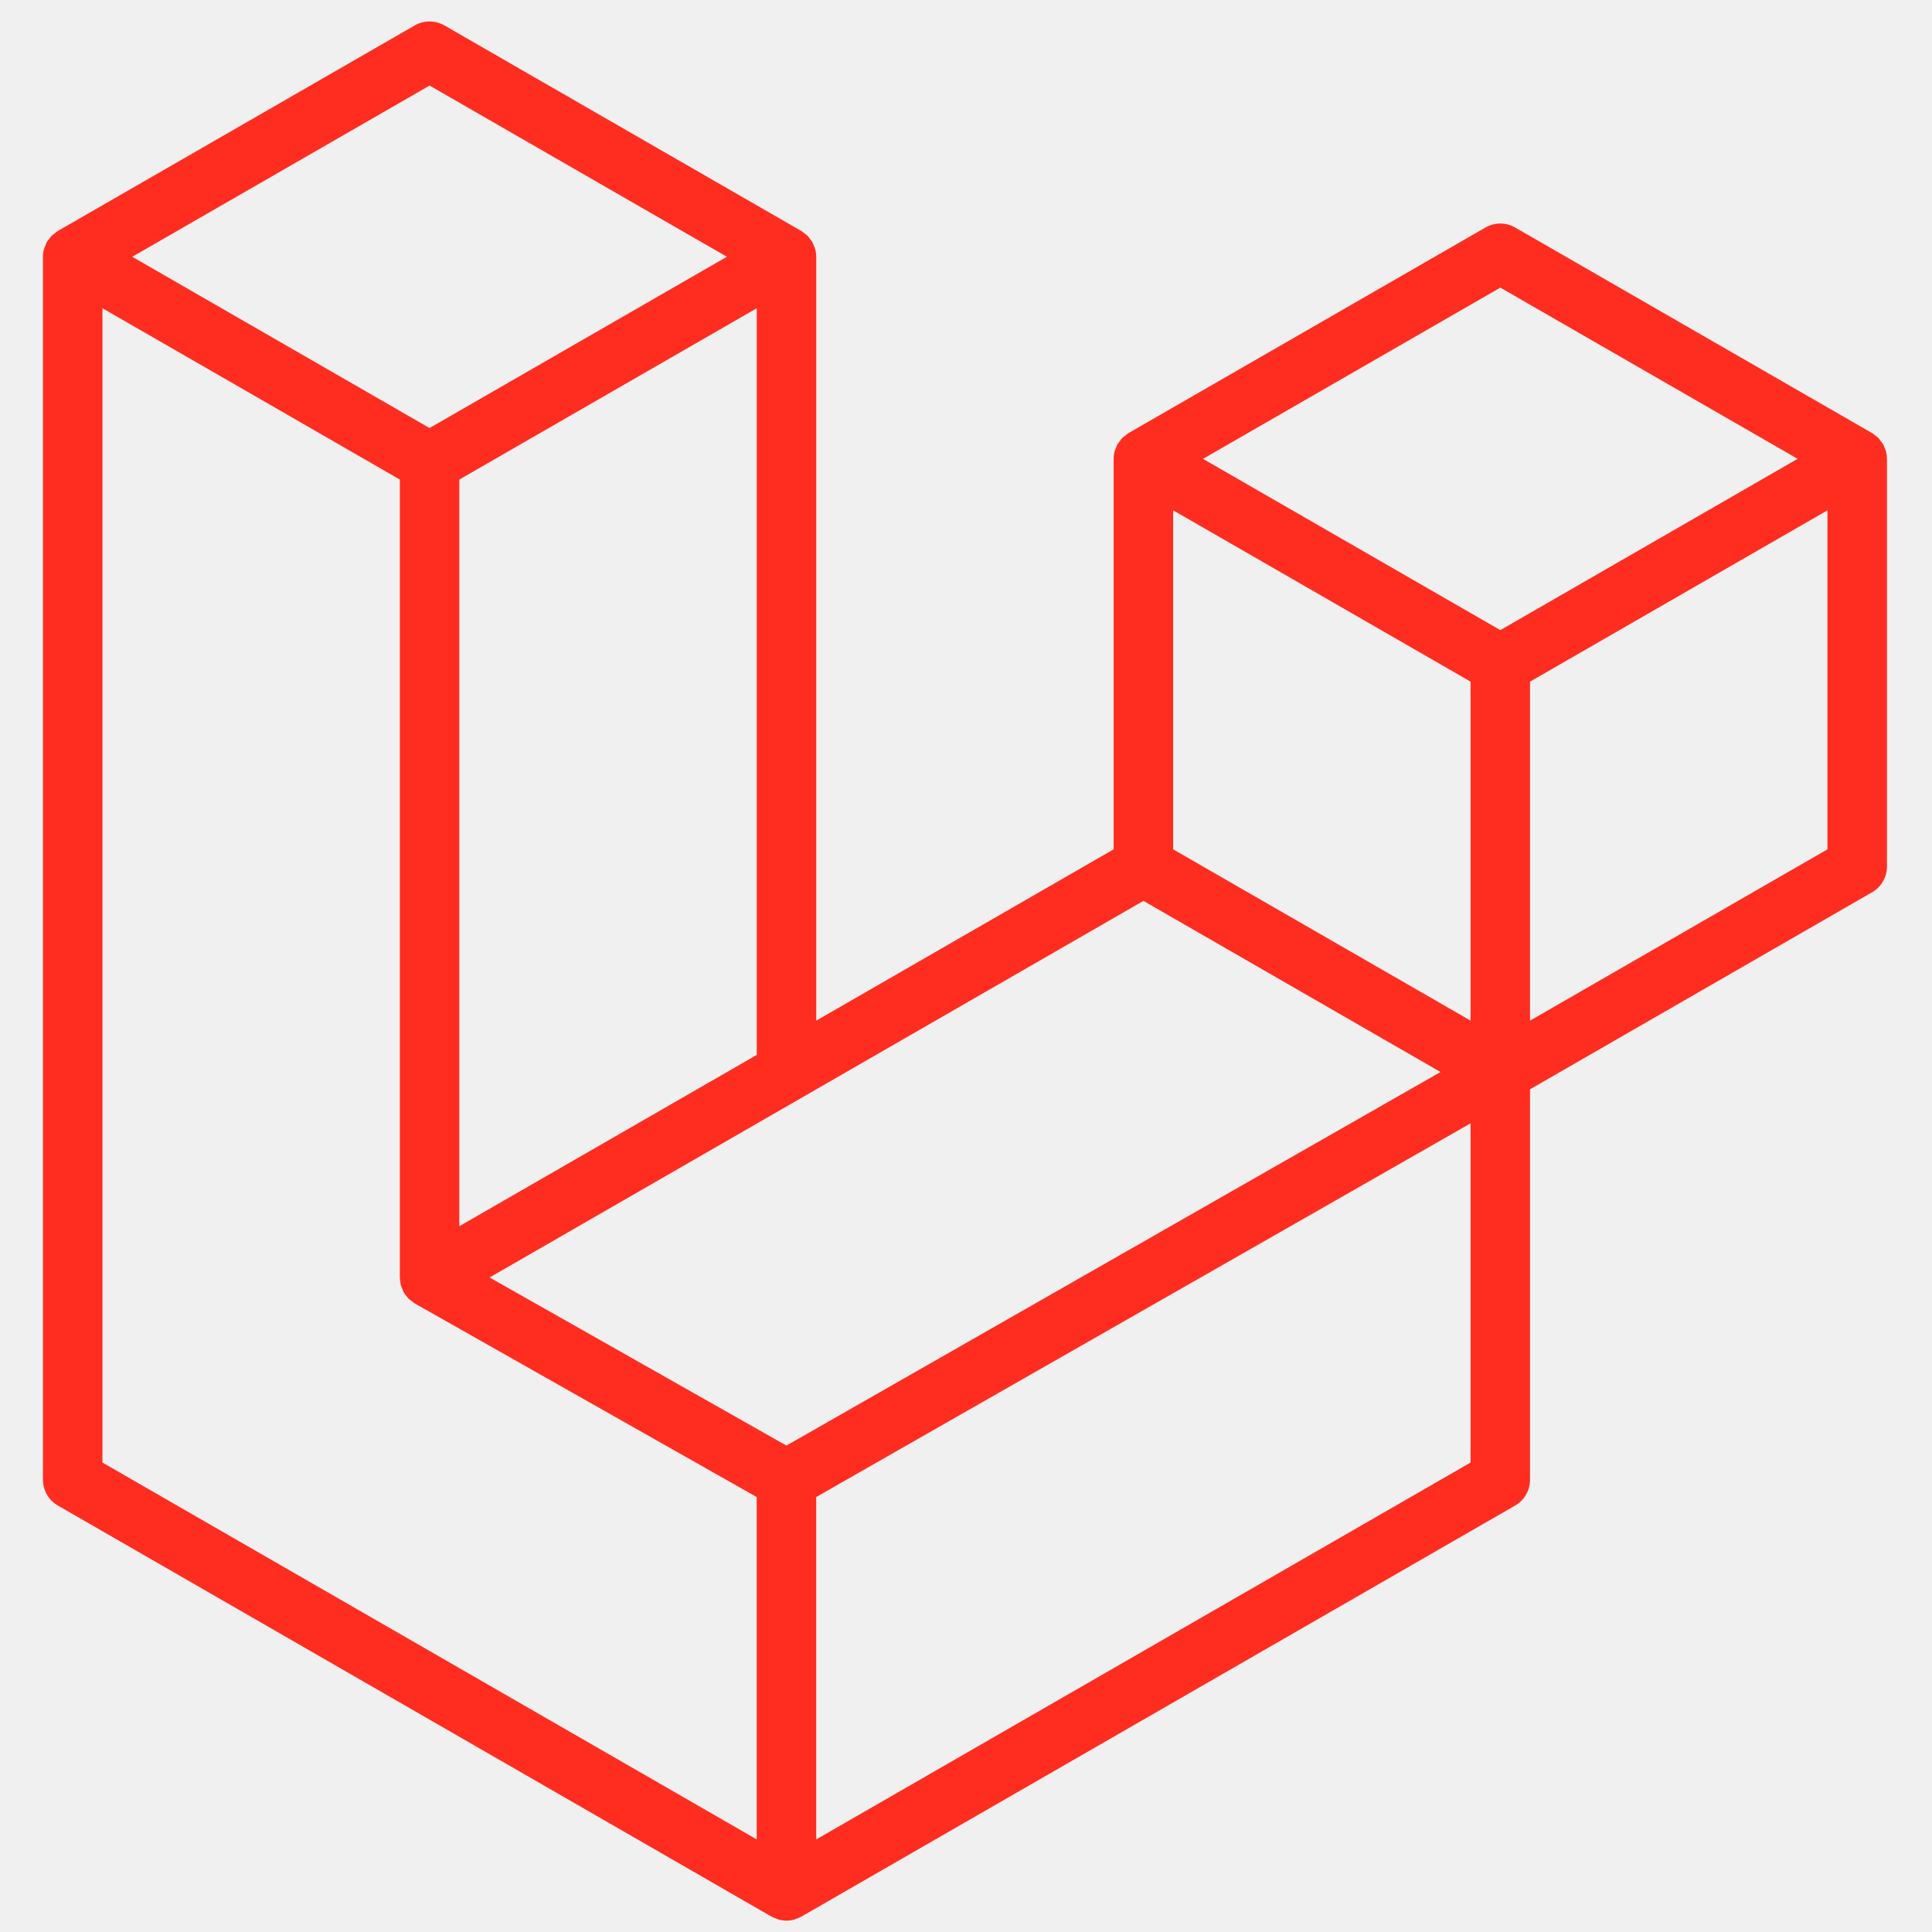
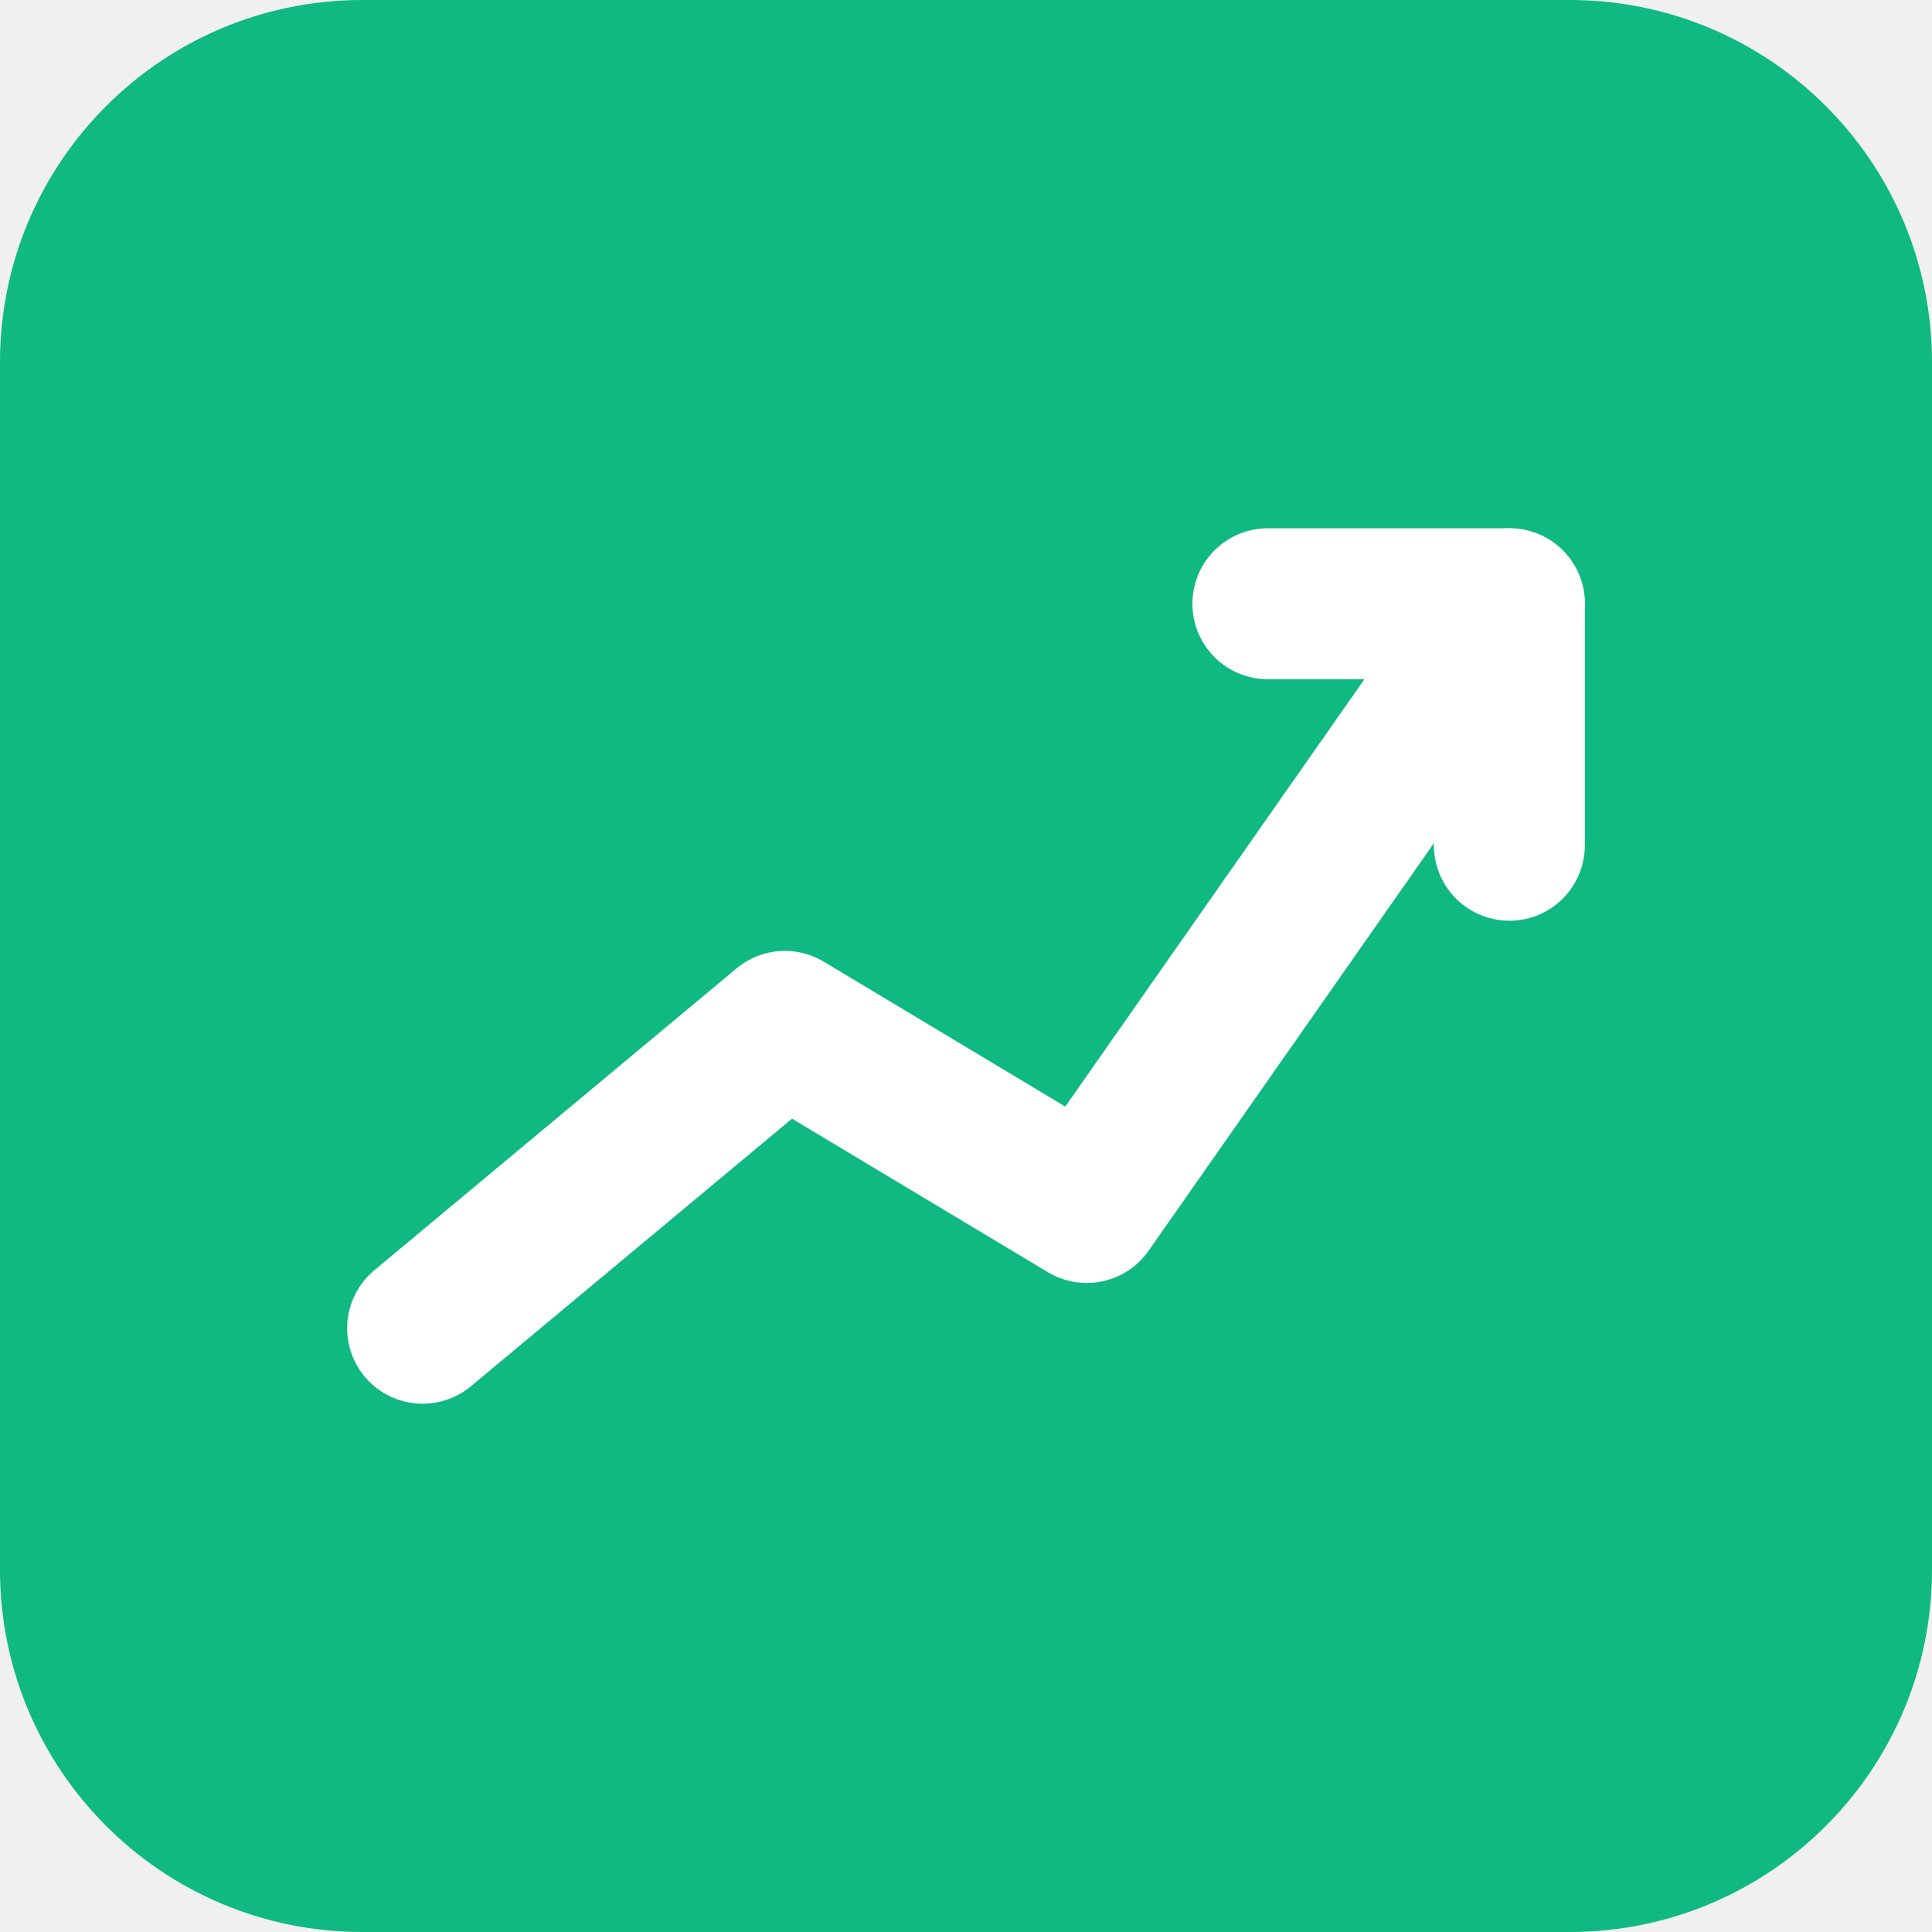
- <svg xmlns="http://www.w3.org/2000/svg" width="166" height="166" viewBox="0 0 166 166" fill="none">
-   <path fill-rule="evenodd" clip-rule="evenodd" d="M162.041 38.759C162.099 38.977 162.129 39.201 162.13 39.426V74.452C162.13 74.902 162.011 75.344 161.786 75.733C161.561 76.122 161.237 76.444 160.847 76.668L131.462 93.594V127.141C131.462 128.054 130.977 128.897 130.186 129.357L68.847 164.683C68.707 164.763 68.554 164.814 68.401 164.868C68.343 164.887 68.289 164.922 68.228 164.938C67.8 165.051 67.349 165.051 66.92 164.938C66.85 164.919 66.786 164.881 66.719 164.855C66.579 164.804 66.432 164.76 66.298 164.683L4.972 129.357C4.583 129.133 4.259 128.81 4.034 128.421C3.808 128.032 3.69 127.591 3.689 127.141L3.689 22.063C3.689 21.834 3.721 21.61 3.779 21.393C3.798 21.32 3.843 21.253 3.868 21.179C3.916 21.045 3.961 20.908 4.031 20.783C4.079 20.7 4.149 20.633 4.206 20.557C4.28 20.454 4.347 20.349 4.433 20.26C4.506 20.186 4.602 20.132 4.685 20.068C4.778 19.992 4.861 19.909 4.966 19.848L35.633 2.185C36.022 1.961 36.462 1.844 36.91 1.844C37.358 1.844 37.798 1.961 38.186 2.185L68.851 19.848H68.857C68.959 19.912 69.045 19.992 69.138 20.065C69.221 20.129 69.313 20.186 69.387 20.257C69.476 20.349 69.54 20.454 69.616 20.557C69.671 20.633 69.744 20.7 69.789 20.783C69.862 20.911 69.904 21.045 69.955 21.179C69.98 21.253 70.025 21.32 70.044 21.396C70.103 21.614 70.133 21.838 70.133 22.063V87.694L95.686 72.974V39.423C95.686 39.2 95.718 38.973 95.775 38.759C95.798 38.683 95.839 38.615 95.865 38.542C95.916 38.408 95.96 38.271 96.031 38.146C96.079 38.063 96.149 37.996 96.203 37.92C96.279 37.818 96.343 37.712 96.433 37.623C96.506 37.549 96.599 37.495 96.681 37.431C96.777 37.355 96.86 37.272 96.962 37.211L127.633 19.548C128.021 19.324 128.461 19.206 128.91 19.206C129.358 19.206 129.798 19.324 130.186 19.548L160.85 37.211C160.959 37.275 161.042 37.355 161.137 37.428C161.217 37.492 161.31 37.549 161.383 37.62C161.473 37.712 161.536 37.818 161.613 37.92C161.67 37.996 161.741 38.063 161.785 38.146C161.859 38.271 161.9 38.408 161.951 38.542C161.98 38.615 162.021 38.683 162.041 38.759ZM157.018 72.974V43.848L146.287 50.028L131.462 58.568V87.694L157.021 72.974H157.018ZM126.354 125.663V96.518L111.771 104.85L70.13 128.626V158.046L126.354 125.663ZM8.801 26.485V125.663L65.018 158.043V128.629L35.649 112L35.64 111.994L35.627 111.988C35.528 111.93 35.445 111.847 35.353 111.777C35.273 111.713 35.18 111.662 35.11 111.592L35.104 111.582C35.021 111.502 34.963 111.403 34.893 111.314C34.829 111.228 34.753 111.154 34.702 111.065L34.699 111.055C34.641 110.96 34.606 110.845 34.565 110.736C34.523 110.64 34.469 110.551 34.443 110.449C34.411 110.328 34.405 110.197 34.392 110.072C34.379 109.976 34.354 109.881 34.354 109.785V109.778V41.205L19.532 32.662L8.801 26.485ZM36.913 7.35L11.364 22.063L36.907 36.777L62.453 22.06L36.907 7.35H36.913ZM50.2 99.174L65.022 90.637V26.485L54.291 32.665L39.466 41.205V105.357L50.2 99.174ZM128.91 24.713L103.363 39.426L128.91 54.14L154.453 39.423L128.91 24.713ZM126.354 58.568L111.529 50.028L100.798 43.848V72.974L115.619 81.511L126.354 87.694V58.568ZM67.571 124.205L105.042 102.803L123.772 92.109L98.245 77.405L68.854 94.334L42.066 109.762L67.571 124.205Z" fill="#FF2D20" />
+ <svg xmlns="http://www.w3.org/2000/svg" viewBox="0 0 512 512">
+   <rect width="512" height="512" rx="96" fill="#10b981" />
+   <polyline points="112,352 208,272 288,320 400,160" fill="none" stroke="#fff" stroke-width="40" stroke-linecap="round" stroke-linejoin="round" />
+   <polyline points="336,160 400,160 400,224" fill="none" stroke="#fff" stroke-width="40" stroke-linecap="round" stroke-linejoin="round" />
</svg>
